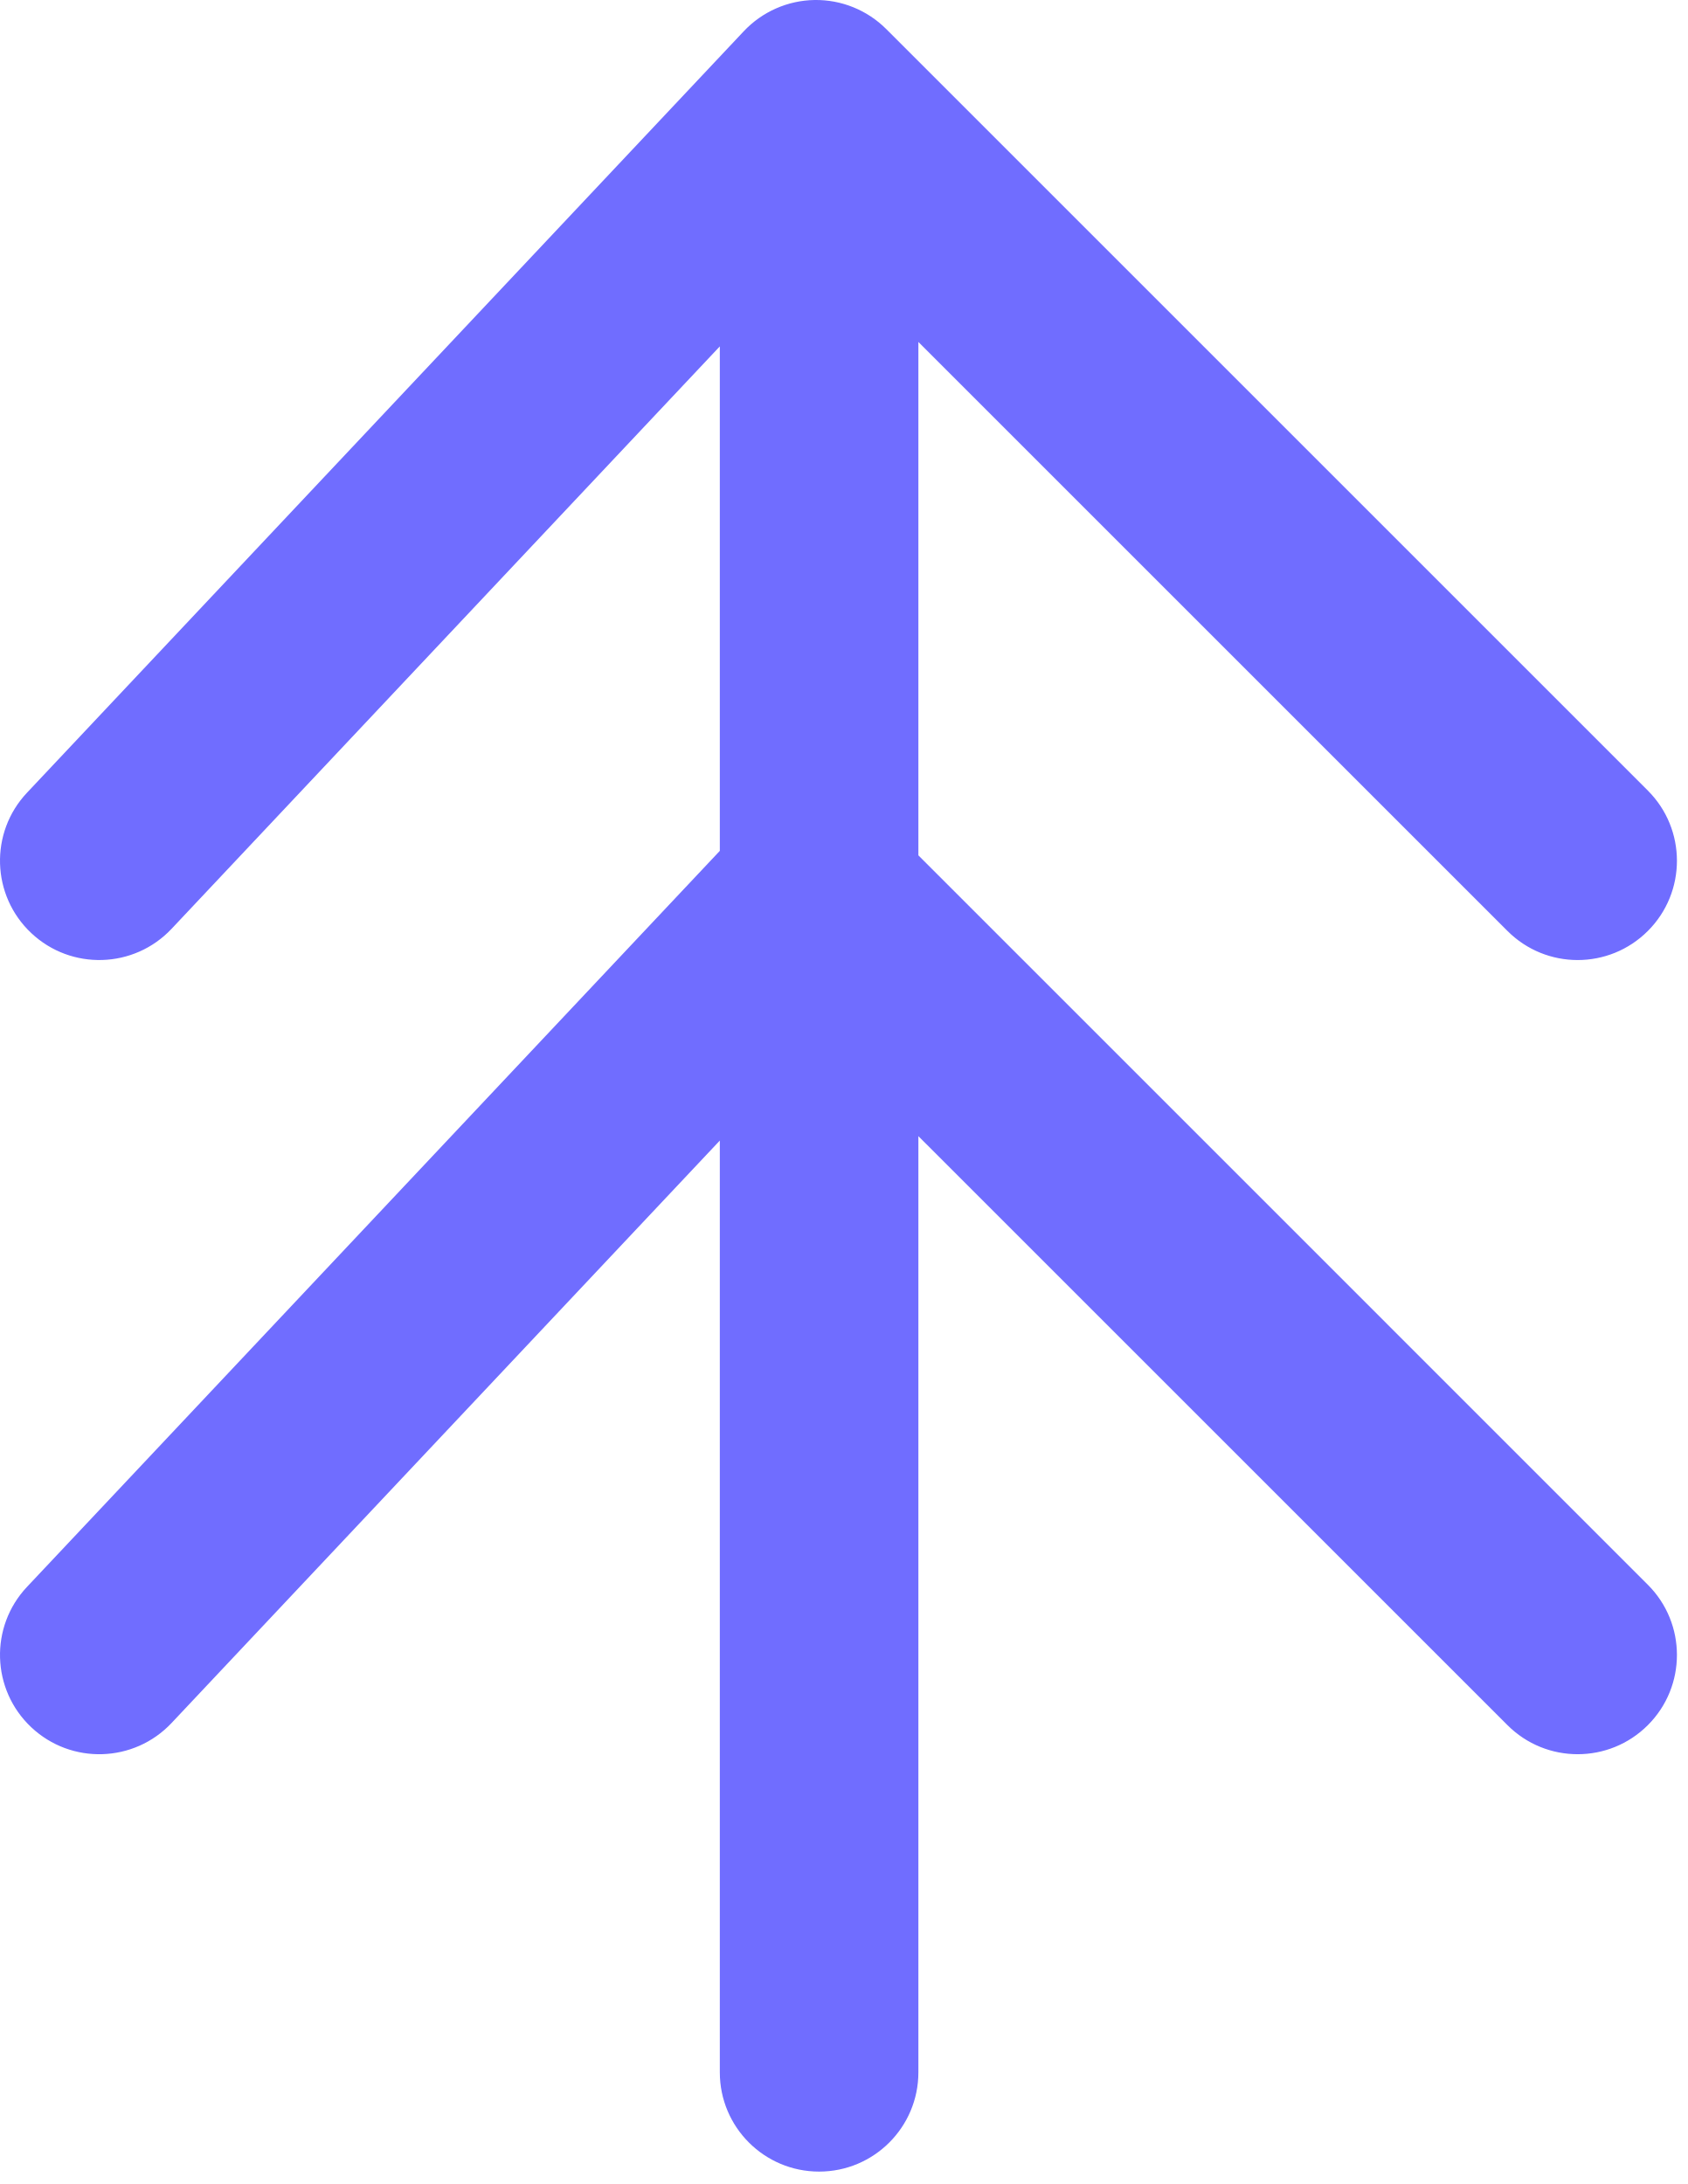
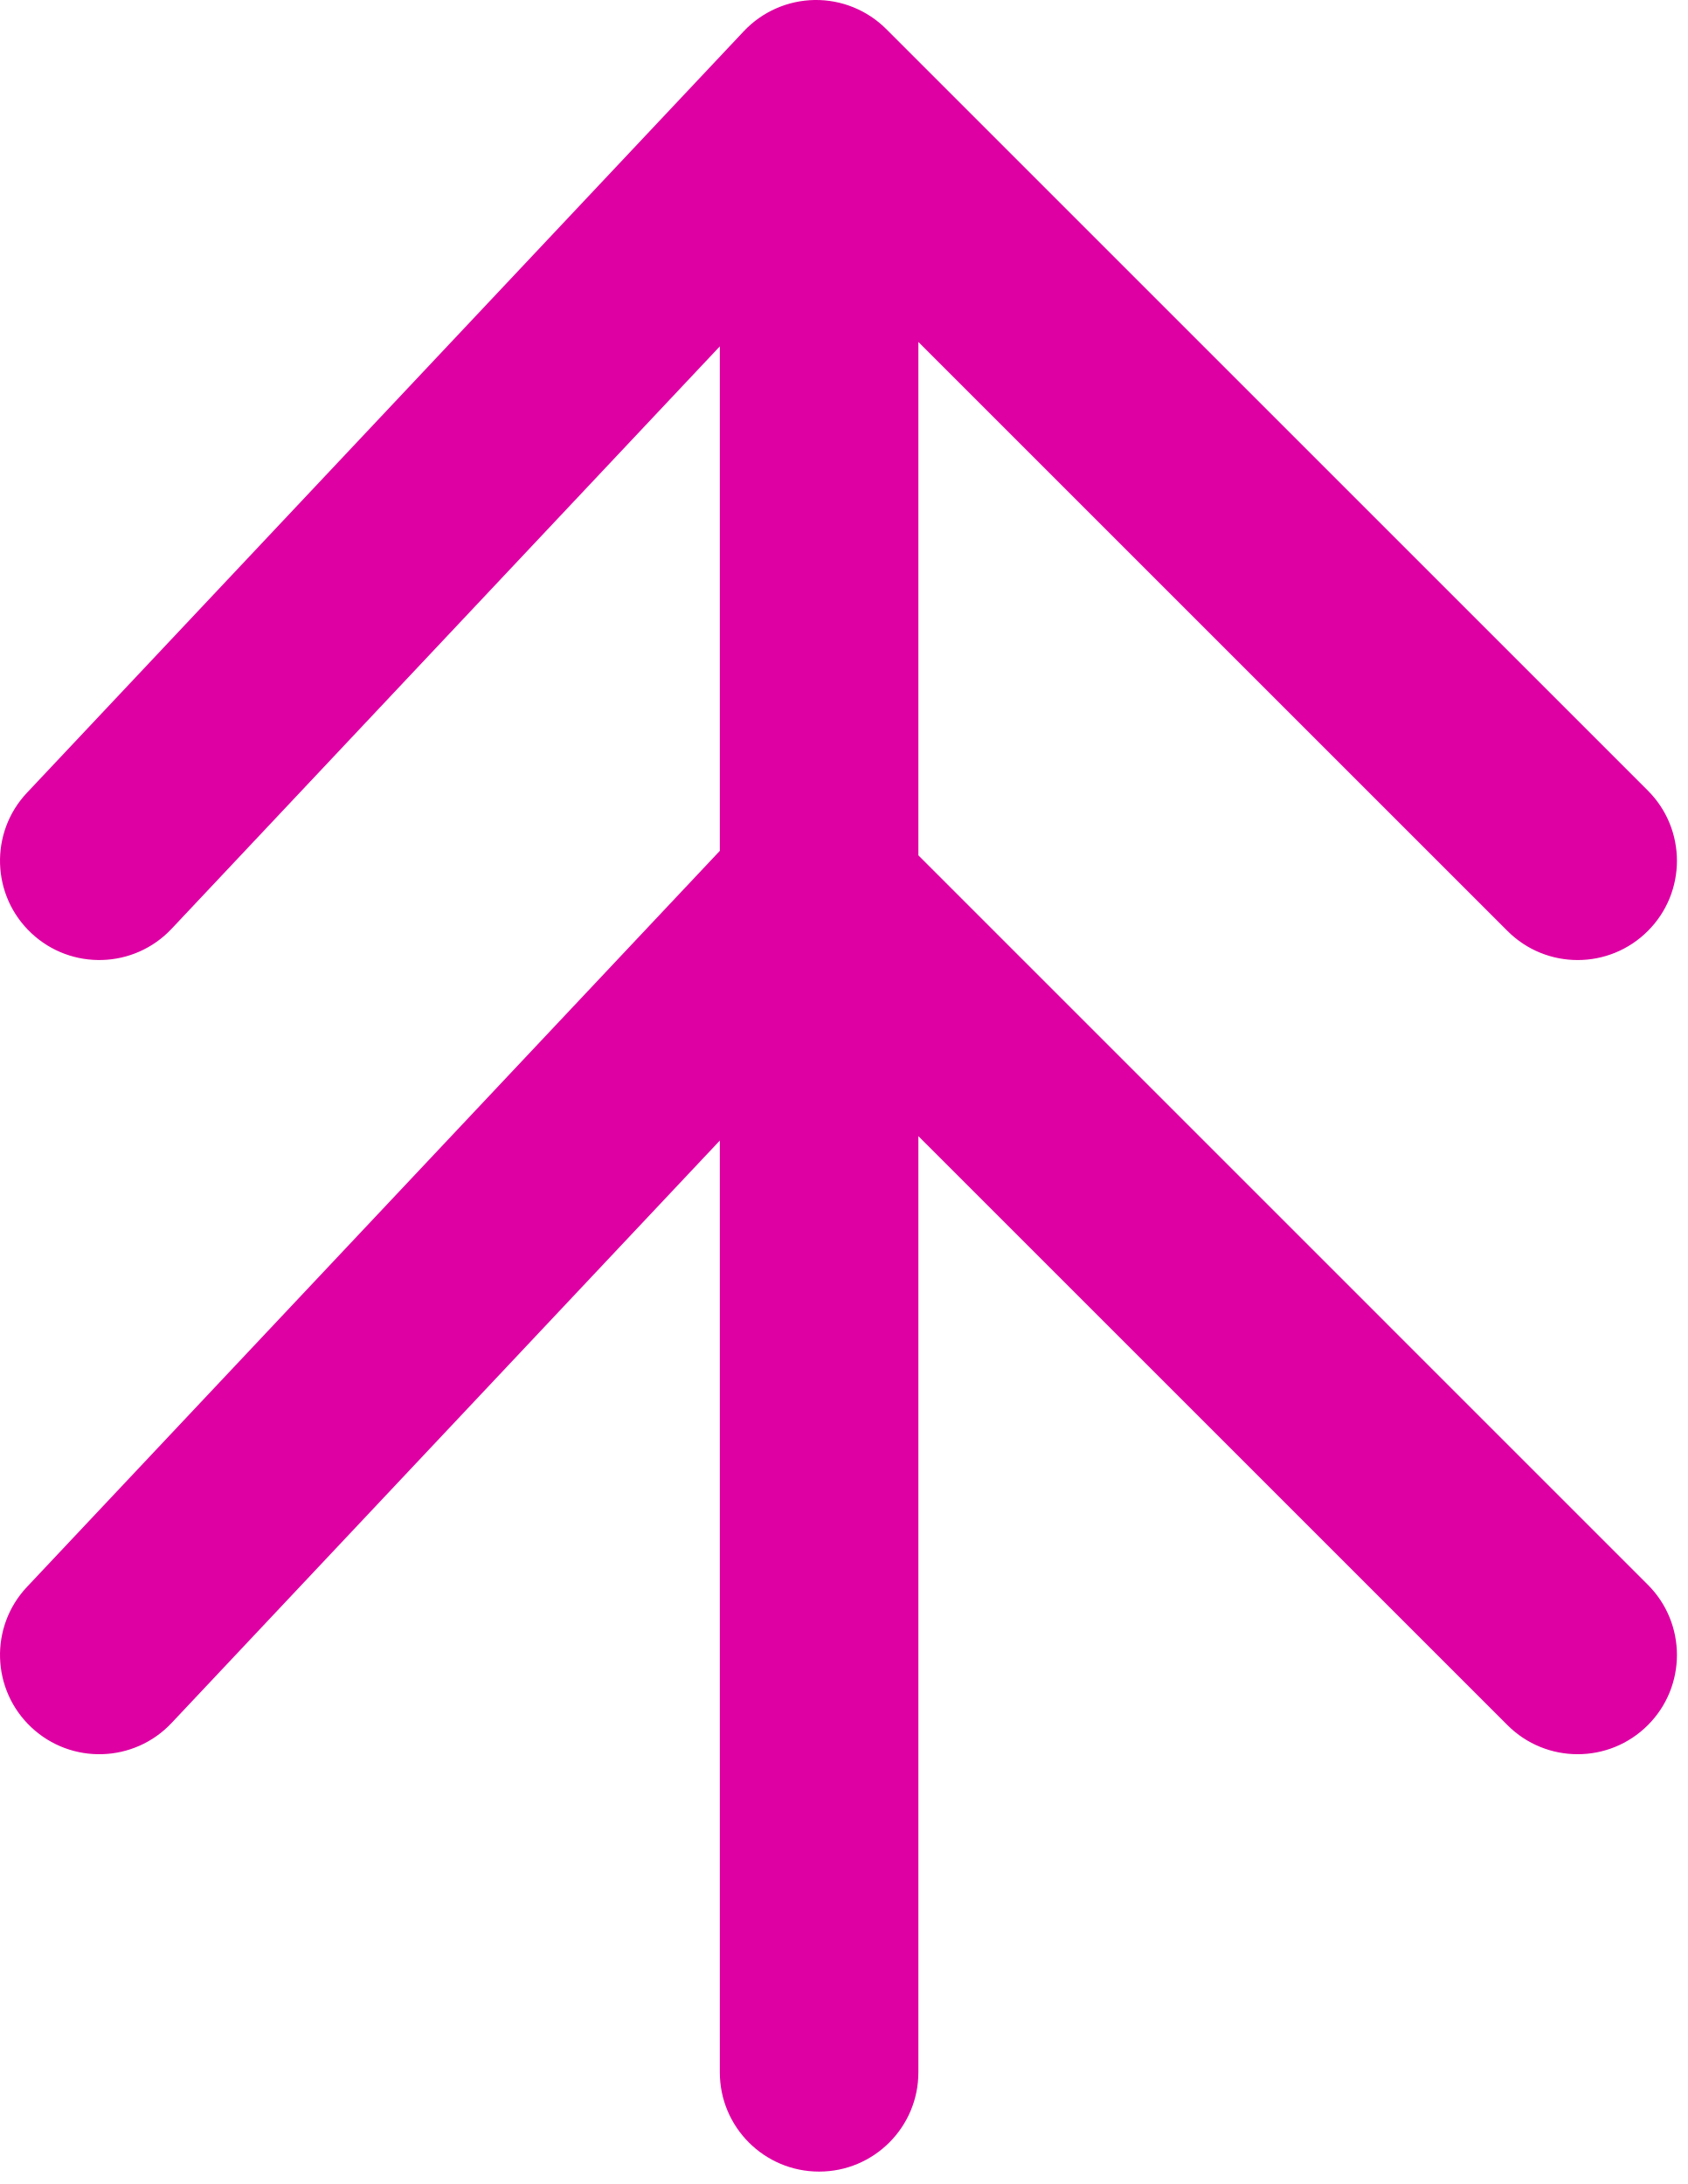
<svg xmlns="http://www.w3.org/2000/svg" viewBox="0 0 68 88" fill="none">
-   <path fill-rule="evenodd" clip-rule="evenodd" d="M32.818 0C33.899 -0.016 34.941 0.407 35.706 1.172L66.389 31.855C67.951 33.417 67.951 35.949 66.389 37.511C64.827 39.074 62.295 39.074 60.733 37.511L37 13.779V34.465L66.389 63.855C67.951 65.417 67.951 67.949 66.389 69.511C64.827 71.073 62.295 71.073 60.733 69.511L37 45.779V83.5C37 85.709 35.209 87.5 33 87.5C30.791 87.5 29 85.709 29 83.5V45.957L6.913 69.424C5.399 71.033 2.867 71.11 1.259 69.596C-0.35 68.082 -0.427 65.55 1.087 63.941L29 34.284V13.957L6.913 37.424C5.399 39.033 2.867 39.11 1.259 37.596C-0.35 36.082 -0.427 33.55 1.087 31.942L29.965 1.259C30.707 0.471 31.736 0.017 32.818 0Z" fill="#706DFF" />
+   <path fill-rule="evenodd" clip-rule="evenodd" d="M32.818 0C33.899 -0.016 34.941 0.407 35.706 1.172L66.389 31.855C67.951 33.417 67.951 35.949 66.389 37.511C64.827 39.074 62.295 39.074 60.733 37.511L37 13.779V34.465L66.389 63.855C67.951 65.417 67.951 67.949 66.389 69.511C64.827 71.073 62.295 71.073 60.733 69.511L37 45.779V83.5C37 85.709 35.209 87.5 33 87.5C30.791 87.5 29 85.709 29 83.5V45.957L6.913 69.424C5.399 71.033 2.867 71.11 1.259 69.596C-0.35 68.082 -0.427 65.55 1.087 63.941L29 34.284V13.957L6.913 37.424C5.399 39.033 2.867 39.11 1.259 37.596C-0.35 36.082 -0.427 33.55 1.087 31.942L29.965 1.259C30.707 0.471 31.736 0.017 32.818 0Z" fill="#df00a3" />
</svg>
